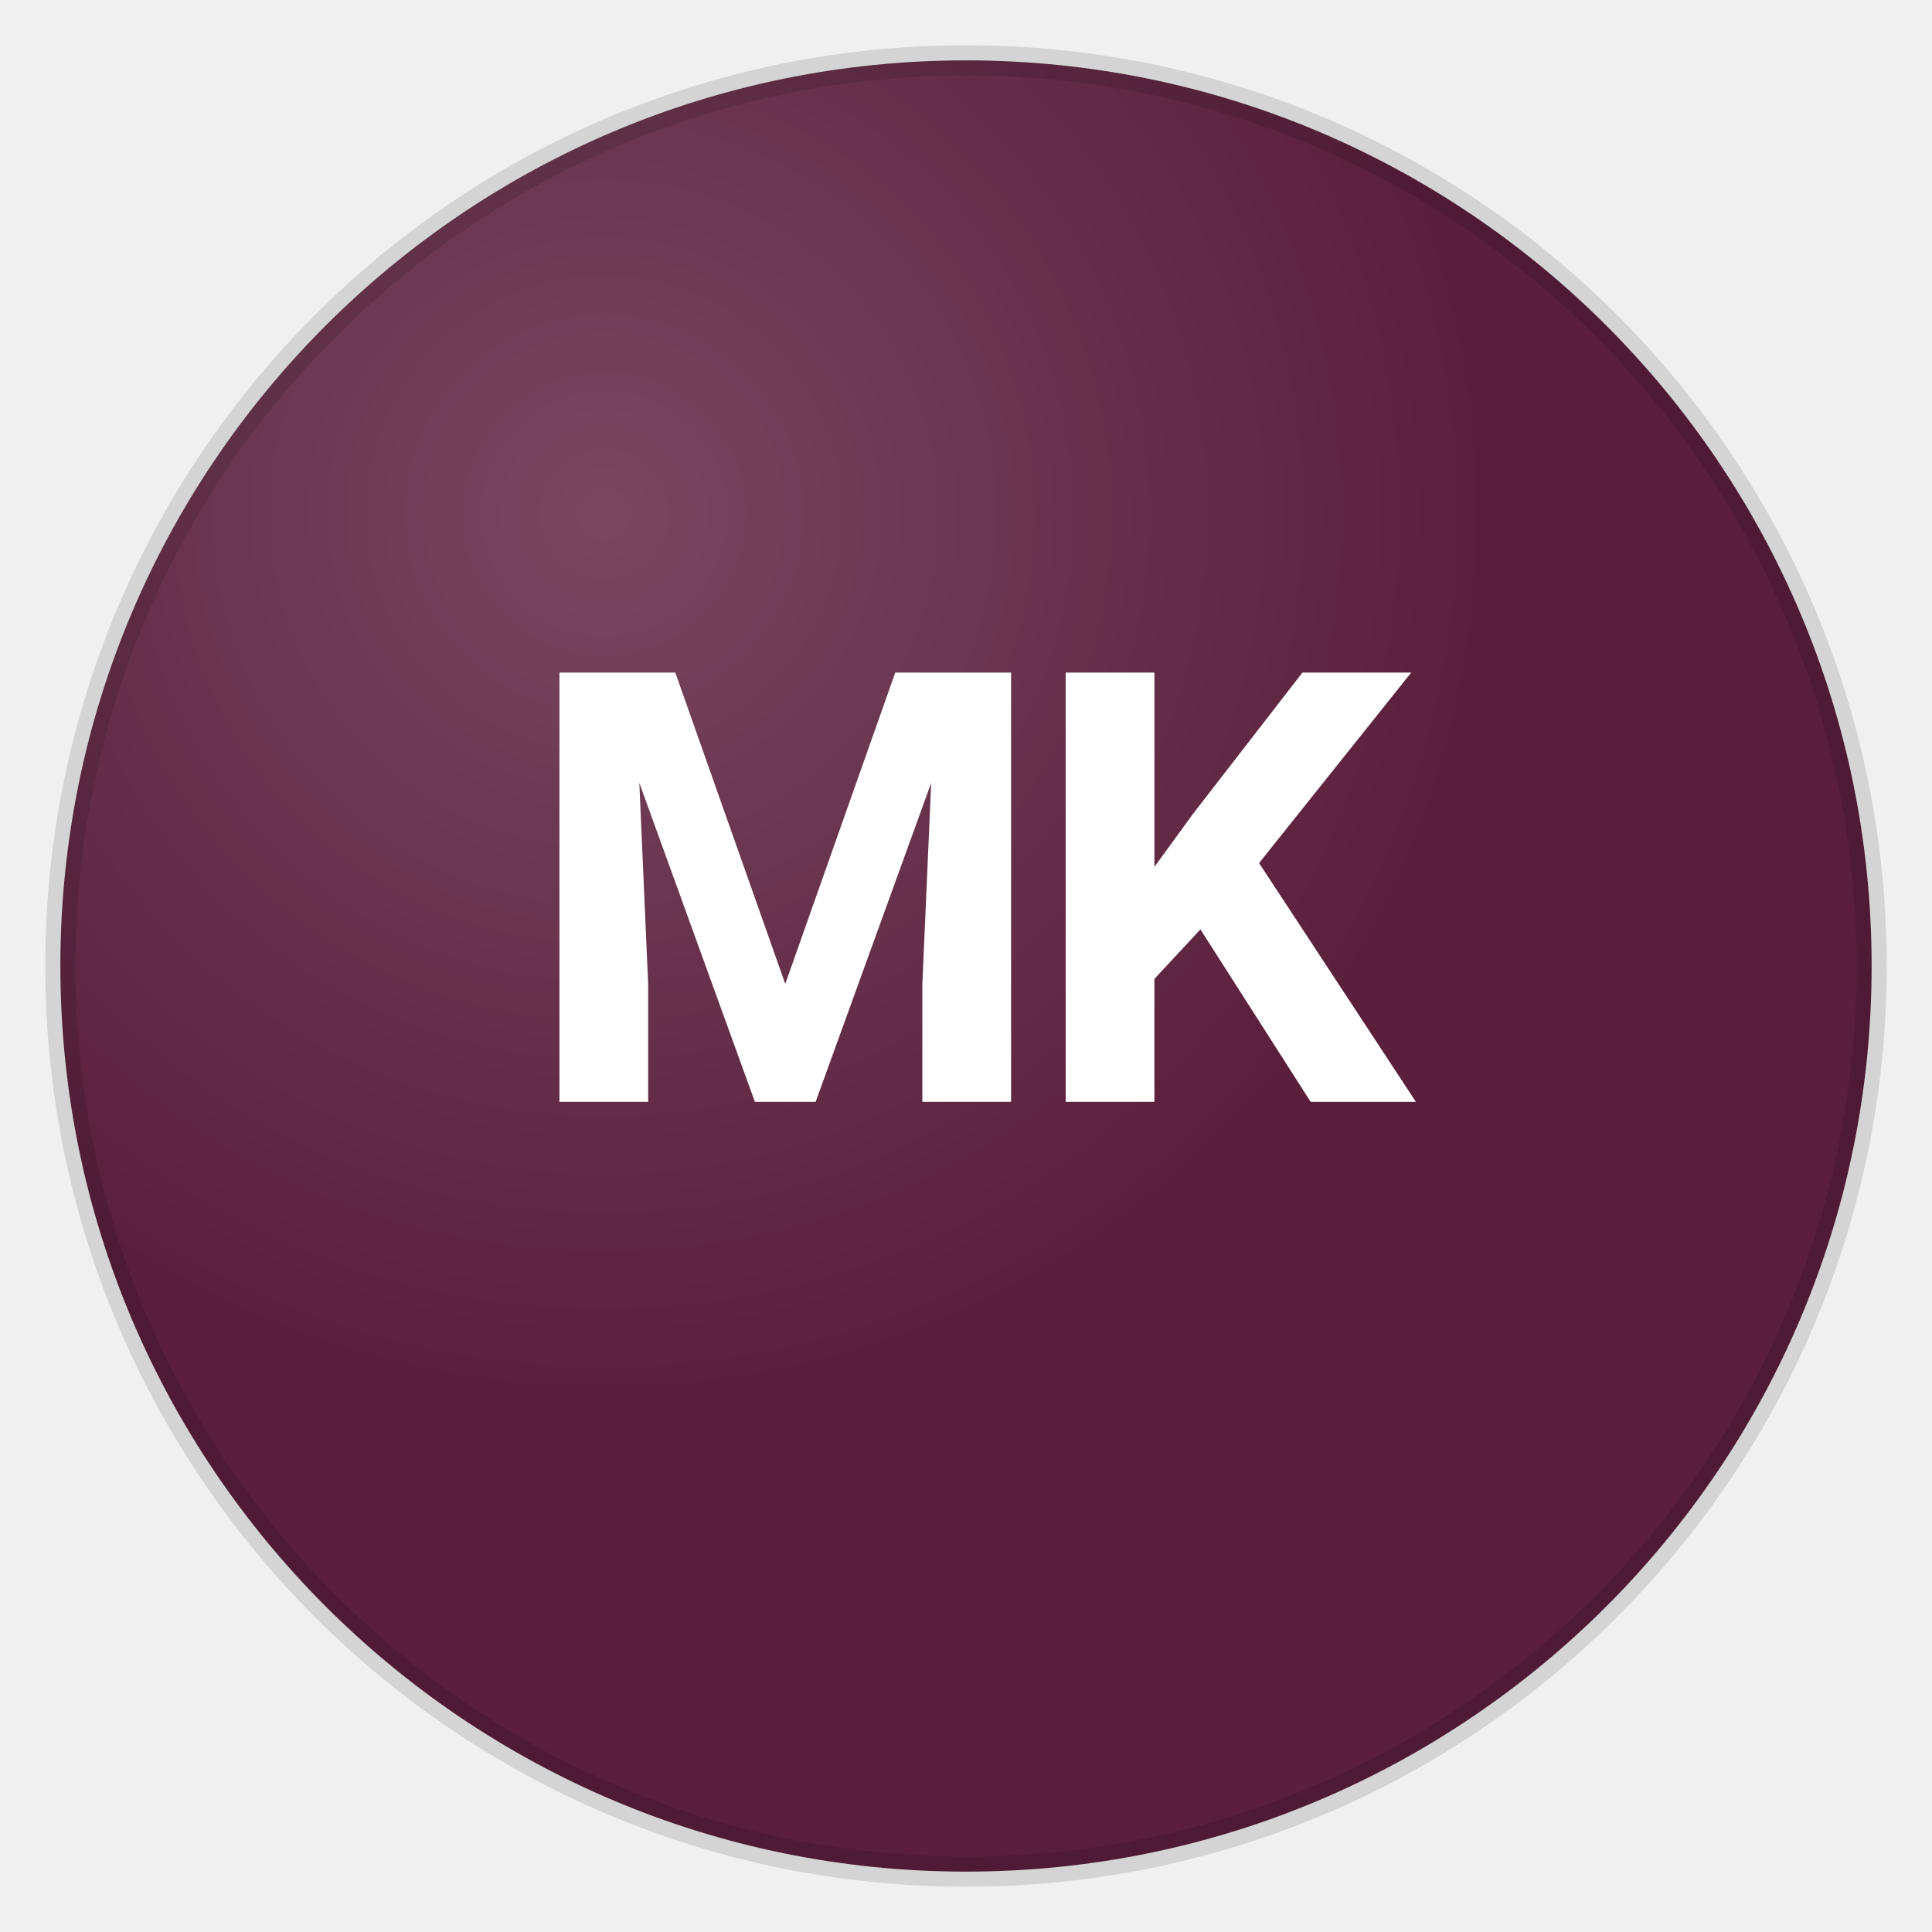
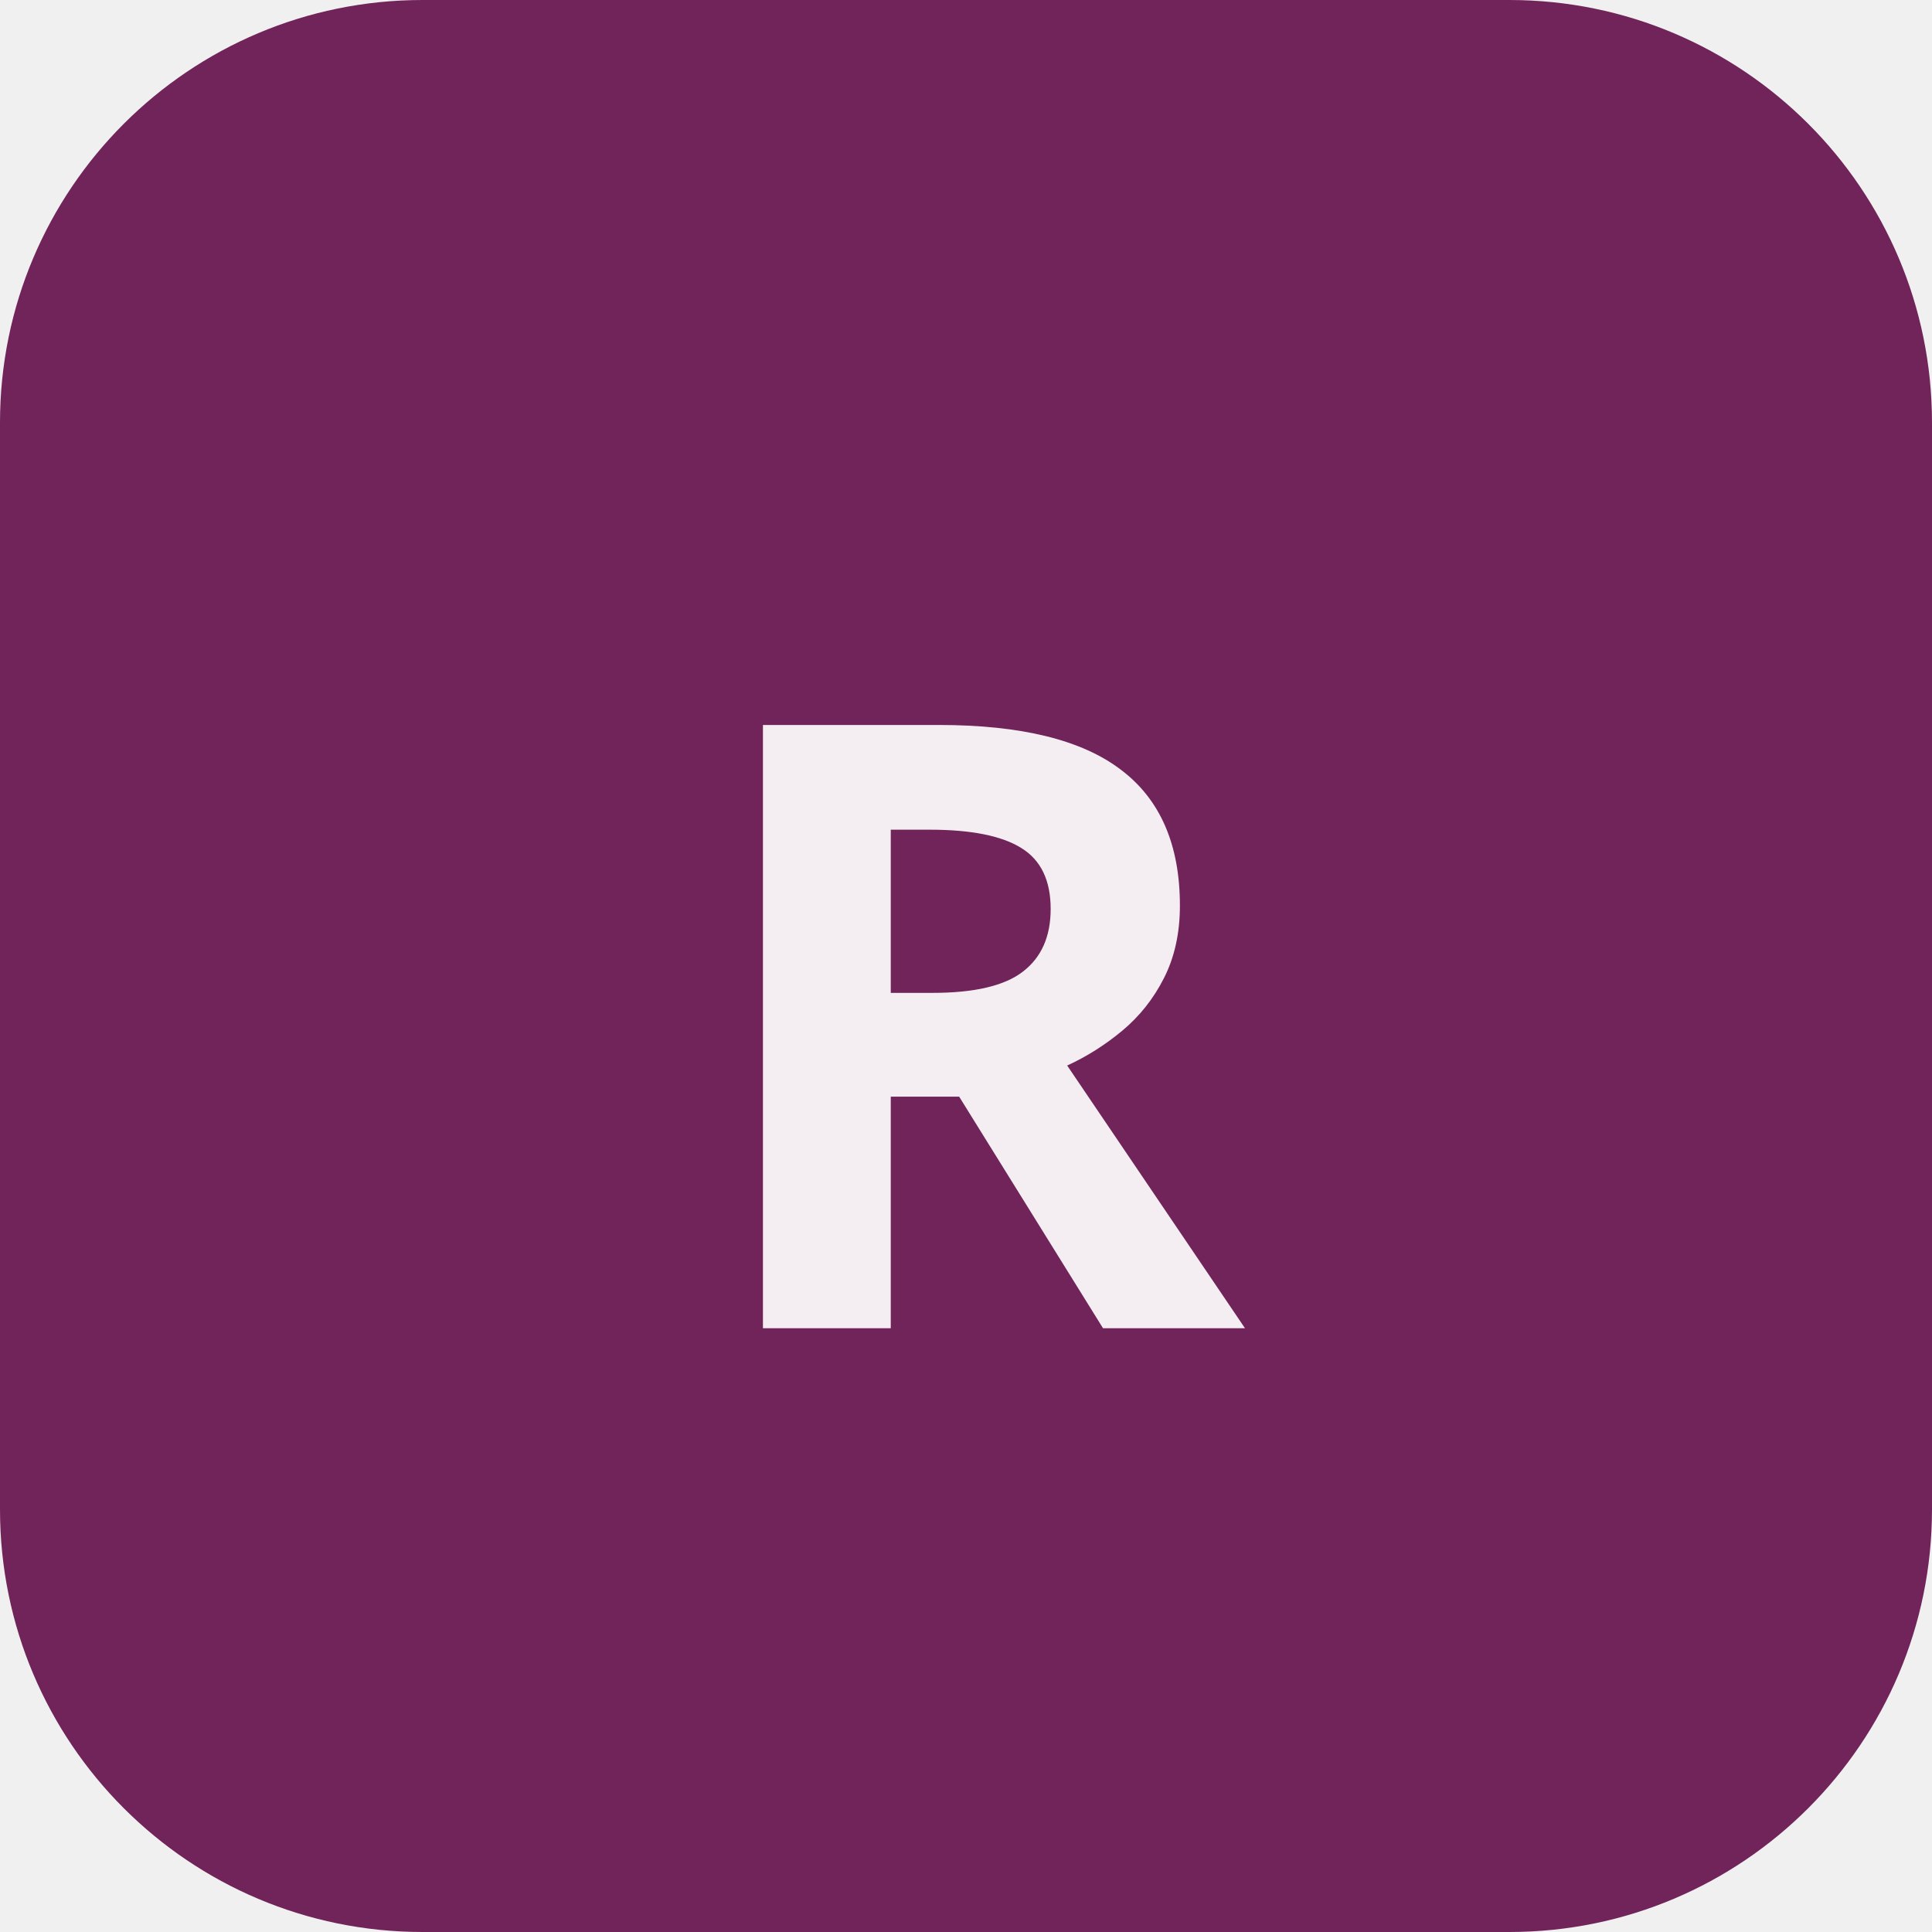
- <svg xmlns="http://www.w3.org/2000/svg" width="512" height="512" viewBox="0 0 512 512" role="img" aria-label="Resistance">
-   <defs>
-     <radialGradient id="g" cx="30%" cy="25%" r="75%">
-       <stop offset="0%" stop-color="#ffffff" stop-opacity=".18" />
-       <stop offset="65%" stop-color="#ffffff" stop-opacity="0" />
-     </radialGradient>
-   </defs>
-   <circle cx="256" cy="256" r="240" fill="#5A1F3B" />
-   <circle cx="256" cy="256" r="240" fill="url(#g)" />
-   <circle cx="256" cy="256" r="240" fill="none" stroke="#000" stroke-opacity=".12" stroke-width="8" />
-   <text x="256" y="292" text-anchor="middle" font-size="160" font-weight="700" letter-spacing="-6" fill="#ffffff" font-family="system-ui,-apple-system,Segoe UI,Roboto,Ubuntu,Cantarell">MK</text>
+ <svg xmlns="http://www.w3.org/2000/svg" viewBox="0 0 64 64" width="64" height="64">
+   <rect width="64" height="64" rx="14" fill="#702459" />
+   <text x="32" y="44" font-family="system-ui,sans-serif" font-weight="900" font-size="28" fill="rgba(255,255,255,.92)" text-anchor="middle">R</text>
</svg>
